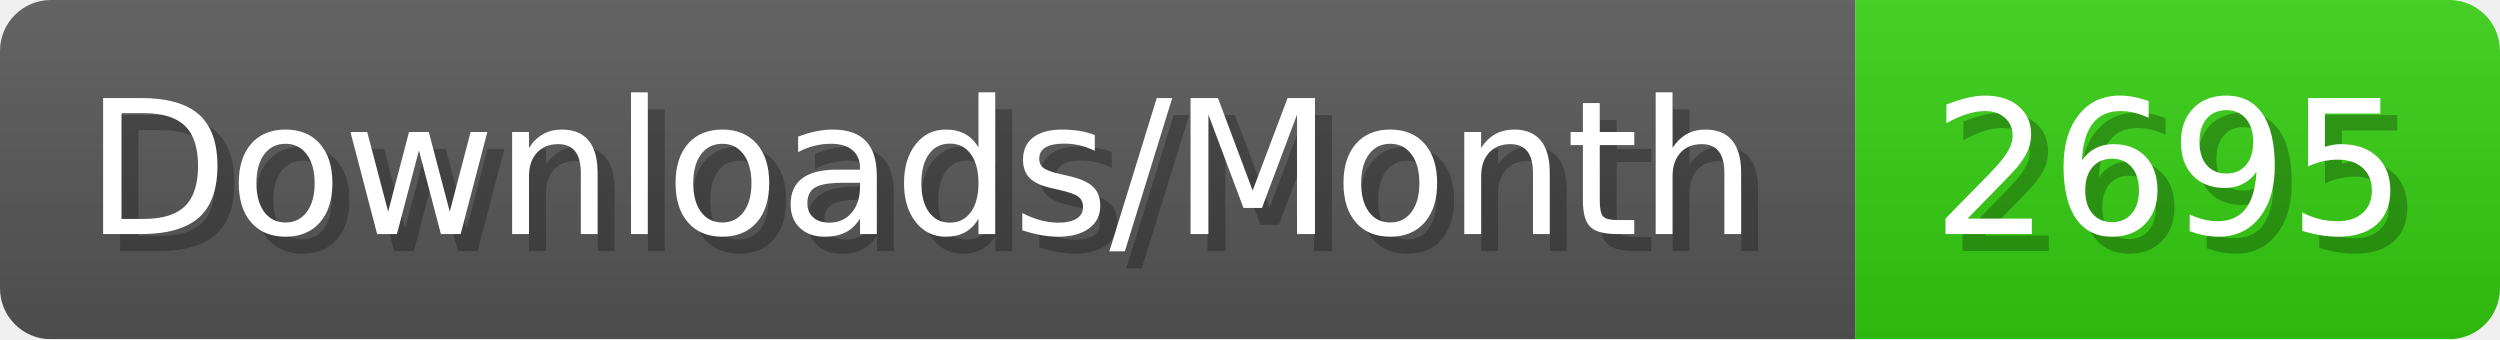
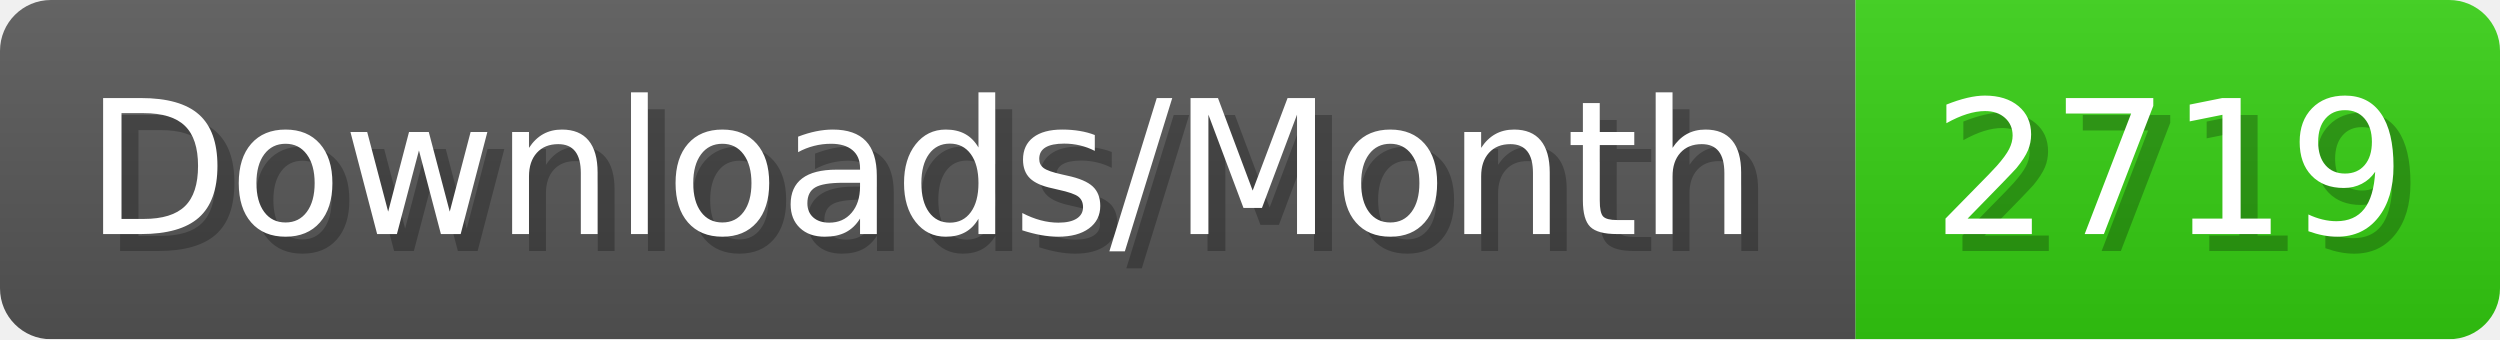
- <svg xmlns="http://www.w3.org/2000/svg" width="147.4" height="20" viewBox="0 0 1474 200" role="img" aria-label="Downloads/Month: 2695">
+ <svg xmlns="http://www.w3.org/2000/svg" width="147.4" height="20" viewBox="0 0 1474 200" role="img" aria-label="Downloads/Month: 2719">
  <linearGradient id="YlXUI" x2="0" y2="100%">
    <stop offset="0" stop-opacity=".1" stop-color="#EEE" />
    <stop offset="1" stop-opacity=".1" />
  </linearGradient>
  <mask id="JHhop">
    <rect width="1474" height="200" rx="30" fill="#FFF" />
  </mask>
  <g mask="url(#JHhop)">
    <rect width="1094" height="200" fill="#555" />
    <rect width="380" height="200" fill="#3C1" x="1094" />
    <rect width="1474" height="200" fill="url(#YlXUI)" />
  </g>
  <g aria-hidden="true" fill="#fff" text-anchor="start" font-family="Verdana,DejaVu Sans,sans-serif" font-size="110">
    <text x="60" y="148" textLength="994" fill="#000" opacity="0.25">Downloads/Month</text>
    <text x="50" y="138" textLength="994">Downloads/Month</text>
-     <text x="1149" y="148" textLength="280" fill="#000" opacity="0.25">2695</text>
-     <text x="1139" y="138" textLength="280">2695</text>
+     <text x="1149" y="148" textLength="280" fill="#000" opacity="0.25">2719</text>
+     <text x="1139" y="138" textLength="280">2719</text>
  </g>
</svg>
